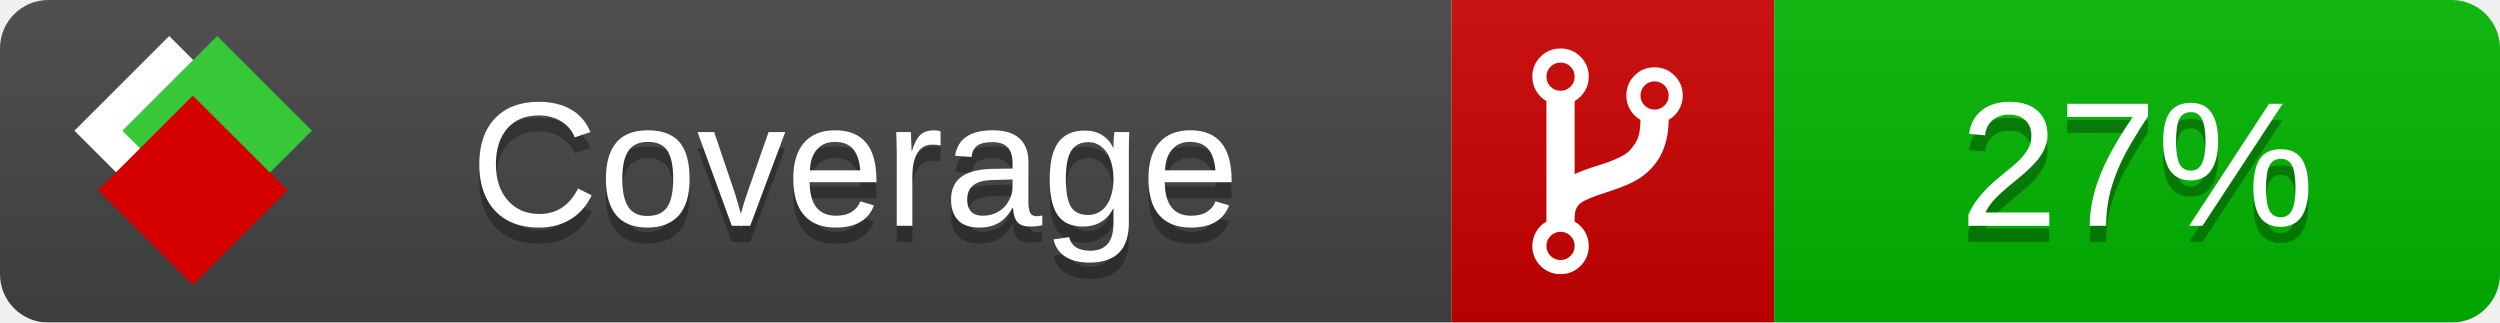
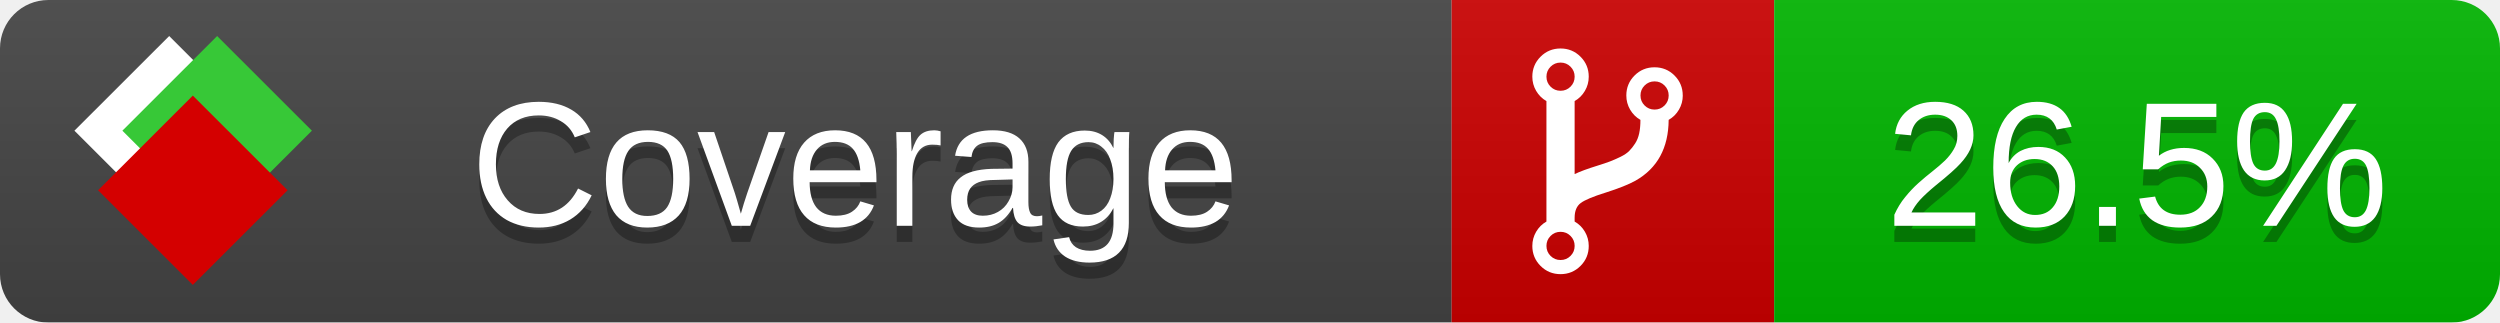
<svg xmlns="http://www.w3.org/2000/svg" xmlns:xlink="http://www.w3.org/1999/xlink" width="155" height="20">
  <style type="text/css">
          
            @keyframes fade1 {
                0% { visibility: visible; opacity: 1; }
               23% { visibility: visible; opacity: 1; }
               25% { visibility: hidden; opacity: 0; }
               48% { visibility: hidden; opacity: 0; }
               50% { visibility: hidden; opacity: 0; }
               73% { visibility: hidden; opacity: 0; }
               75% { visibility: hidden; opacity: 0; }
               98% { visibility: hidden; opacity: 0; }
              100% { visibility: visible; opacity: 1; }
            }
            @keyframes fade2 {
                0% { visibility: hidden; opacity: 0; }
               23% { visibility: hidden; opacity: 0; }
               25% { visibility: visible; opacity: 1; }
               48% { visibility: visible; opacity: 1; }
               50% { visibility: hidden; opacity: 0; }
               73% { visibility: hidden; opacity: 0; }
               75% { visibility: hidden; opacity: 0; }
               98% { visibility: hidden; opacity: 0; }
              100% { visibility: hidden; opacity: 0; }
            }
            @keyframes fade3 {
                0% { visibility: hidden; opacity: 0; }
               23% { visibility: hidden; opacity: 0; }
               25% { visibility: hidden; opacity: 0; }
               48% { visibility: hidden; opacity: 0; }
               50% { visibility: visible; opacity: 1; }
               73% { visibility: visible; opacity: 1; }
               75% { visibility: hidden; opacity: 0; }
               98% { visibility: hidden; opacity: 0; }
              100% { visibility: hidden; opacity: 0; }
            }
            @keyframes fade4 {
                0% { visibility: hidden; opacity: 0; }
               23% { visibility: hidden; opacity: 0; }
               25% { visibility: hidden; opacity: 0; }
               48% { visibility: hidden; opacity: 0; }
               50% { visibility: hidden; opacity: 0; }
               73% { visibility: hidden; opacity: 0; }
               75% { visibility: visible; opacity: 1; }
               98% { visibility: visible; opacity: 1; }
              100% { visibility: hidden; opacity: 0; }
            }
            .linecoverage {
                animation-duration: 15s;
                animation-name: fade1;
                animation-iteration-count: infinite;
            }
            .branchcoverage {
                animation-duration: 15s;
                animation-name: fade2;
                animation-iteration-count: infinite;
            }
            .methodcoverage {
                animation-duration: 15s;
                animation-name: fade3;
                animation-iteration-count: infinite;
            }
            .fullmethodcoverage {
                animation-duration: 15s;
                animation-name: fade4;
                animation-iteration-count: infinite;
            }
          
    </style>
  <defs>
    <linearGradient id="gradient" x2="0" y2="100%">
      <stop offset="0" stop-color="#bbb" stop-opacity=".1" />
      <stop offset="1" stop-opacity=".1" />
    </linearGradient>
    <linearGradient id="c">
      <stop offset="0" stop-color="#d40000" />
      <stop offset="1" stop-color="#ff2a2a" />
    </linearGradient>
    <linearGradient id="a">
      <stop offset="0" stop-color="#e0e0de" />
      <stop offset="1" stop-color="#fff" />
    </linearGradient>
    <linearGradient id="b">
      <stop offset="0" stop-color="#37c837" />
      <stop offset="1" stop-color="#217821" />
    </linearGradient>
    <linearGradient xlink:href="#a" id="e" x1="106.44" x2="69.96" y1="-11.96" y2="-46.84" gradientTransform="matrix(-.8426 -.00045 -.00045 -.8426 -94.27 -75.82)" gradientUnits="userSpaceOnUse" />
    <linearGradient xlink:href="#b" id="f" x1="56.19" x2="77.97" y1="-23.45" y2="10.62" gradientTransform="matrix(.8426 .00045 .00045 .8426 94.27 75.82)" gradientUnits="userSpaceOnUse" />
    <linearGradient xlink:href="#c" id="g" x1="79.98" x2="132.9" y1="10.79" y2="10.79" gradientTransform="matrix(.8426 .00045 .00045 .8426 94.27 75.82)" gradientUnits="userSpaceOnUse" />
    <mask id="mask">
      <rect width="155" height="20" rx="3" fill="#fff" />
    </mask>
    <g id="icon" transform="matrix(.04486 0 0 .04481 -.48 -.63)">
      <rect width="52.92" height="52.92" x="-109.72" y="-27.13" fill="url(#e)" transform="rotate(-135)" />
      <rect width="52.92" height="52.92" x="70.19" y="-39.18" fill="url(#f)" transform="rotate(45)" />
      <rect width="52.92" height="52.92" x="80.05" y="-15.74" fill="url(#g)" transform="rotate(45)" />
    </g>
  </defs>
  <g mask="url(#mask)">
    <rect x="0" y="0" width="90" height="20" fill="#444" />
    <rect x="90" y="0" width="20" height="20" fill="#c00" />
    <rect x="110" y="0" width="45" height="20" fill="#00B600" />
    <rect x="0" y="0" width="155" height="20" fill="url(#gradient)" />
  </g>
  <g>
    <path class="" fill="#fff" d="m 97.628,15.247 q 0,-0.364 -0.255,-0.619 -0.255,-0.255 -0.619,-0.255 -0.364,0 -0.619,0.255 -0.255,0.255 -0.255,0.619 0,0.364 0.255,0.619 0.255,0.255 0.619,0.255 0.364,0 0.619,-0.255 0.255,-0.255 0.255,-0.619 z m 0,-10.493 q 0,-0.364 -0.255,-0.619 -0.255,-0.255 -0.619,-0.255 -0.364,0 -0.619,0.255 -0.255,0.255 -0.255,0.619 0,0.364 0.255,0.619 0.255,0.255 0.619,0.255 0.364,0 0.619,-0.255 0.255,-0.255 0.255,-0.619 z m 5.83,1.166 q 0,-0.364 -0.255,-0.619 -0.255,-0.255 -0.619,-0.255 -0.364,0 -0.619,0.255 -0.255,0.255 -0.255,0.619 0,0.364 0.255,0.619 0.255,0.255 0.619,0.255 0.364,0 0.619,-0.255 0.255,-0.255 0.255,-0.619 z m 0.874,0 q 0,0.474 -0.237,0.879 -0.237,0.405 -0.638,0.633 -0.018,2.614 -2.059,3.771 -0.619,0.346 -1.849,0.738 -1.166,0.364 -1.544,0.647 -0.378,0.282 -0.378,0.911 l 0,0.237 q 0.401,0.228 0.638,0.633 0.237,0.405 0.237,0.879 0,0.729 -0.51,1.239 -0.51,0.51 -1.239,0.51 -0.729,0 -1.239,-0.51 -0.51,-0.51 -0.51,-1.239 0,-0.474 0.237,-0.879 0.237,-0.405 0.638,-0.633 l 0,-7.469 q -0.401,-0.228 -0.638,-0.633 -0.237,-0.405 -0.237,-0.879 0,-0.729 0.51,-1.239 0.51,-0.51 1.239,-0.51 0.729,0 1.239,0.51 0.51,0.51 0.51,1.239 0,0.474 -0.237,0.879 -0.237,0.405 -0.638,0.633 l 0,4.527 q 0.492,-0.237 1.403,-0.519 0.501,-0.155 0.797,-0.269 0.296,-0.114 0.642,-0.282 0.346,-0.169 0.537,-0.36 0.191,-0.191 0.369,-0.465 0.178,-0.273 0.255,-0.633 0.077,-0.36 0.077,-0.833 -0.401,-0.228 -0.638,-0.633 -0.237,-0.405 -0.237,-0.879 0,-0.729 0.51,-1.239 0.51,-0.51 1.239,-0.51 0.729,0 1.239,0.51 0.51,0.51 0.51,1.239 z" />
  </g>
  <g fill="#fff" text-anchor="middle" font-family="Verdana,Arial,Geneva,sans-serif" font-size="11">
    <a xlink:href="https://github.com/danielpalme/ReportGenerator" target="_top">
      <use xlink:href="#icon" transform="translate(3,1) scale(3.5)" />
    </a>
    <text x="53" y="15" fill="#010101" fill-opacity=".3">Coverage</text>
    <text x="53" y="14" fill="#fff">Coverage</text>
-     <text class="" x="132.5" y="15" fill="#010101" fill-opacity=".3">27%</text>
-     <text class="" x="132.5" y="14">27%</text>
+     <text class="" x="132.5" y="15" fill="#010101" fill-opacity=".3">26.5%</text>
+     <text class="" x="132.5" y="14">26.5%</text>
  </g>
  <g>
    <rect class="" x="90" y="0" width="65" height="20" fill-opacity="0" />
  </g>
</svg>
